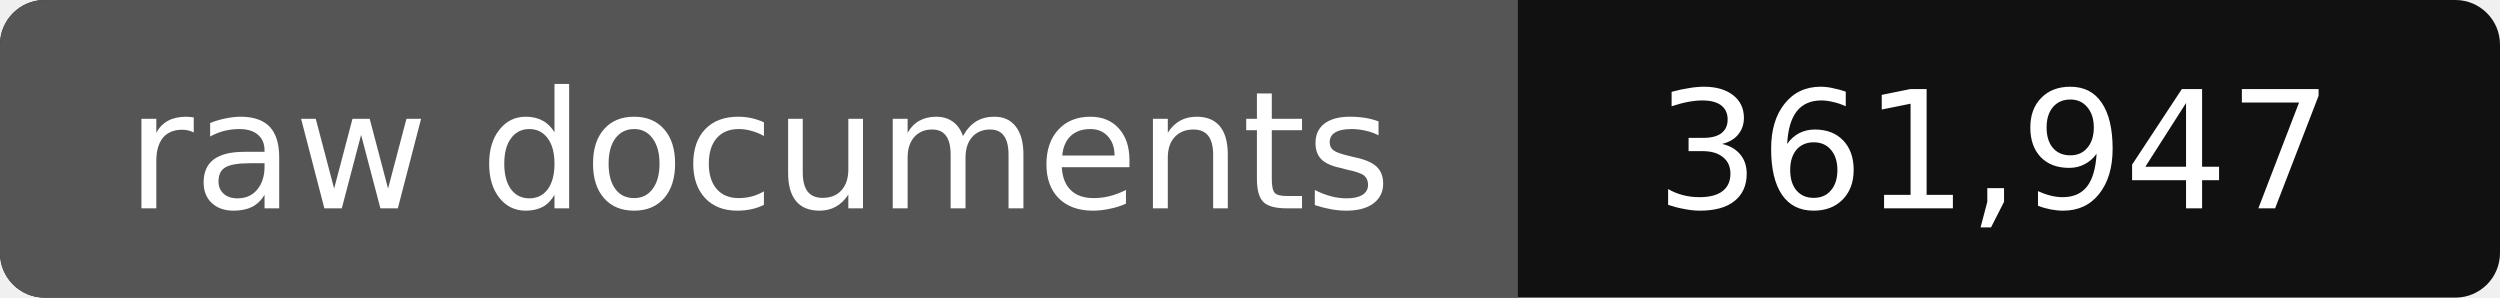
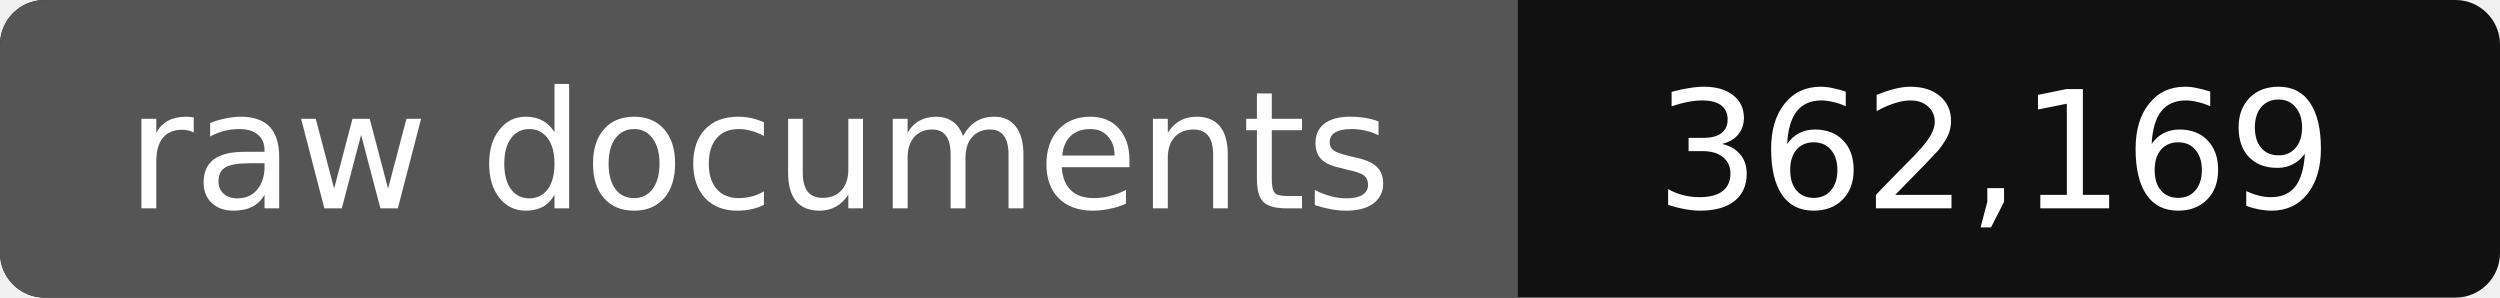
- <svg xmlns="http://www.w3.org/2000/svg" width="168" height="20" role="img" aria-label="raw documents: 361,947">
+ <svg xmlns="http://www.w3.org/2000/svg" width="168" height="20" role="img" aria-label="raw documents: 362,169">
  <rect width="168" height="20" rx="3" fill="#111" />
  <path fill="#555" d="M3 0h99v20H3a3 3 0 0 1-3-3V3a3 3 0 0 1 3-3z" />
  <g fill="#fff" text-anchor="middle" font-family="Verdana,DejaVu Sans,sans-serif" font-size="11">
    <text x="51" y="14">raw documents</text>
-     <text x="134" y="14">361,947</text>
+     <text x="134" y="14">362,169</text>
  </g>
</svg>
